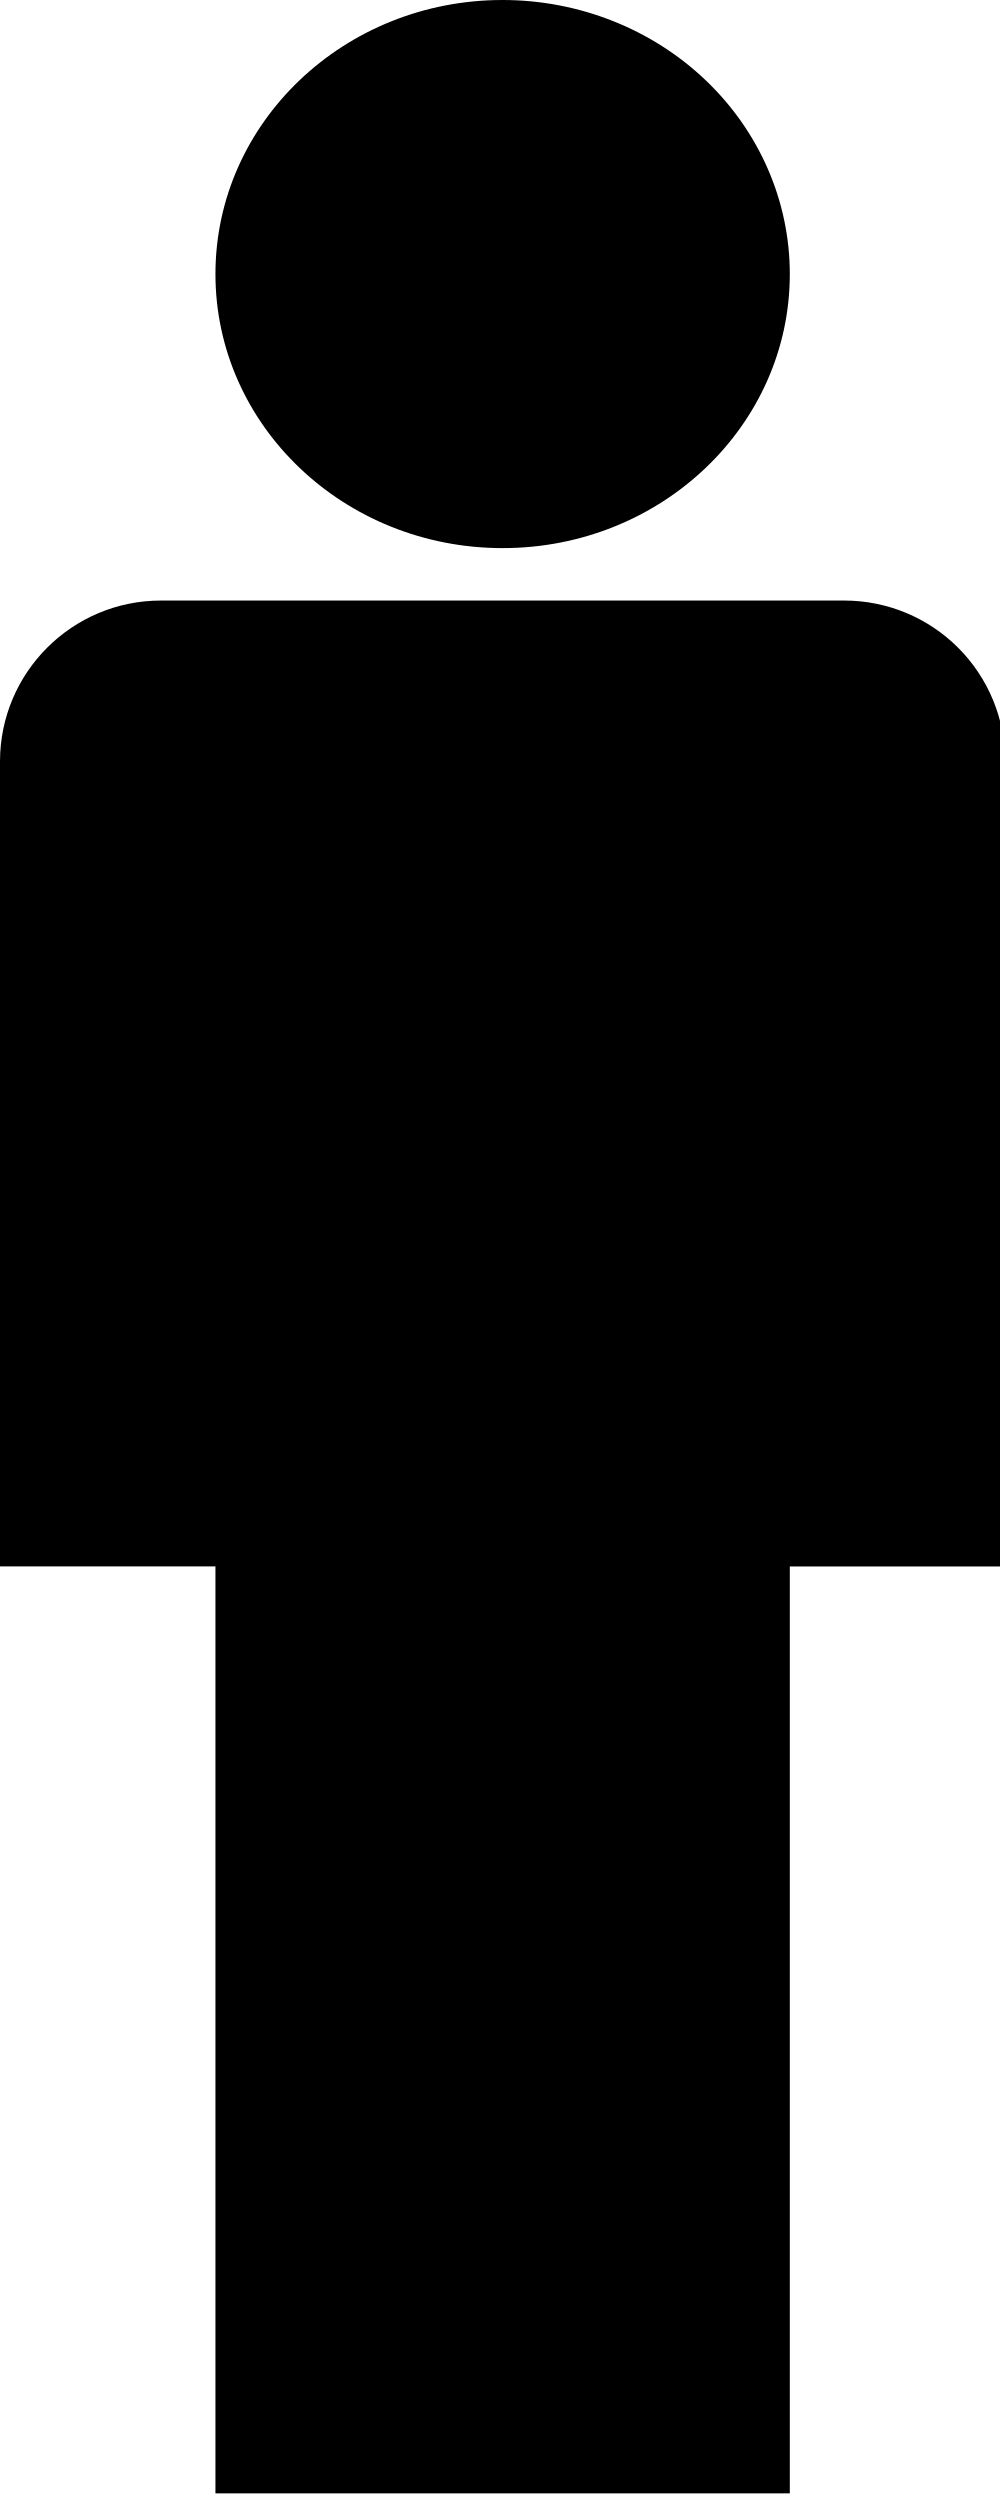
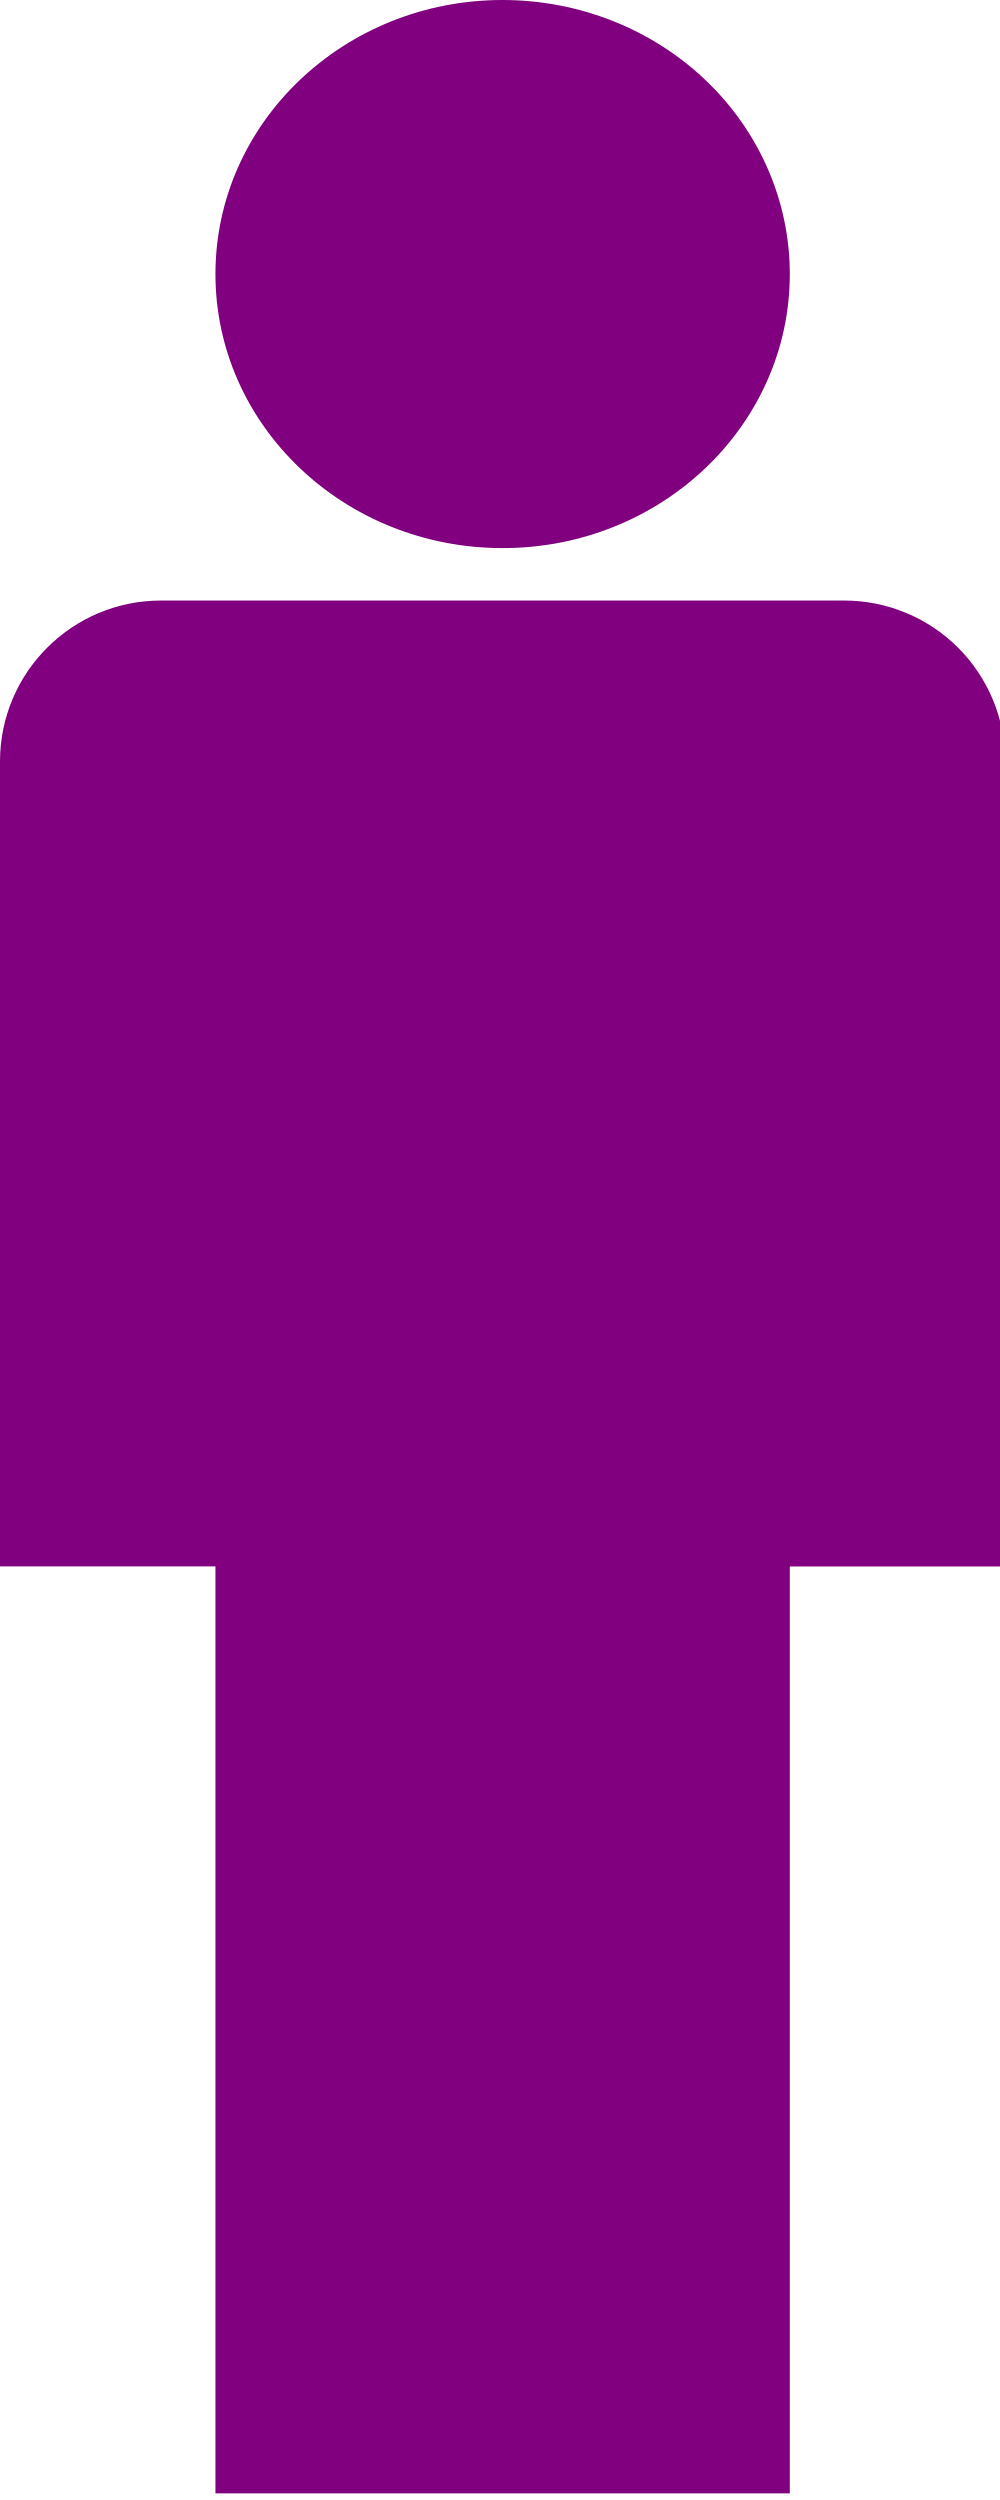
- <svg xmlns="http://www.w3.org/2000/svg" width="72" height="180" fill="black">
+ <svg xmlns="http://www.w3.org/2000/svg" width="72" height="180" fill="purple">
  <g clip-path="url(#p.0)" id="svg_1">
    <path d="m11.591,43.239l49.196,0l0,0c3.074,0 6.022,1.221 8.196,3.395c2.174,2.174 3.395,5.122 3.395,8.196l0,57.953c0,0 -0,0.001 -0.001,0.001l-72.377,-0.001l0,0c-0,0 -0.001,-0 -0.001,-0.001l0.001,-57.952l0,0c0,-6.401 5.189,-11.591 11.591,-11.591z" fill-rule="nonzero" id="svg_2" />
    <path d="m15.512,19.732l0,0c0,-10.898 9.257,-19.732 20.677,-19.732l0,0c5.484,0 10.743,2.079 14.621,5.779c3.878,3.701 6.056,8.72 6.056,13.953l0,0c0,10.898 -9.257,19.732 -20.677,19.732l0,0c-11.42,0 -20.677,-8.834 -20.677,-19.732z" fill-rule="nonzero" id="svg_3" />
    <path d="m15.512,109.979l41.354,0l0,69.543l-41.354,0l0,-69.543z" fill-rule="nonzero" id="svg_4" />
  </g>
</svg>
